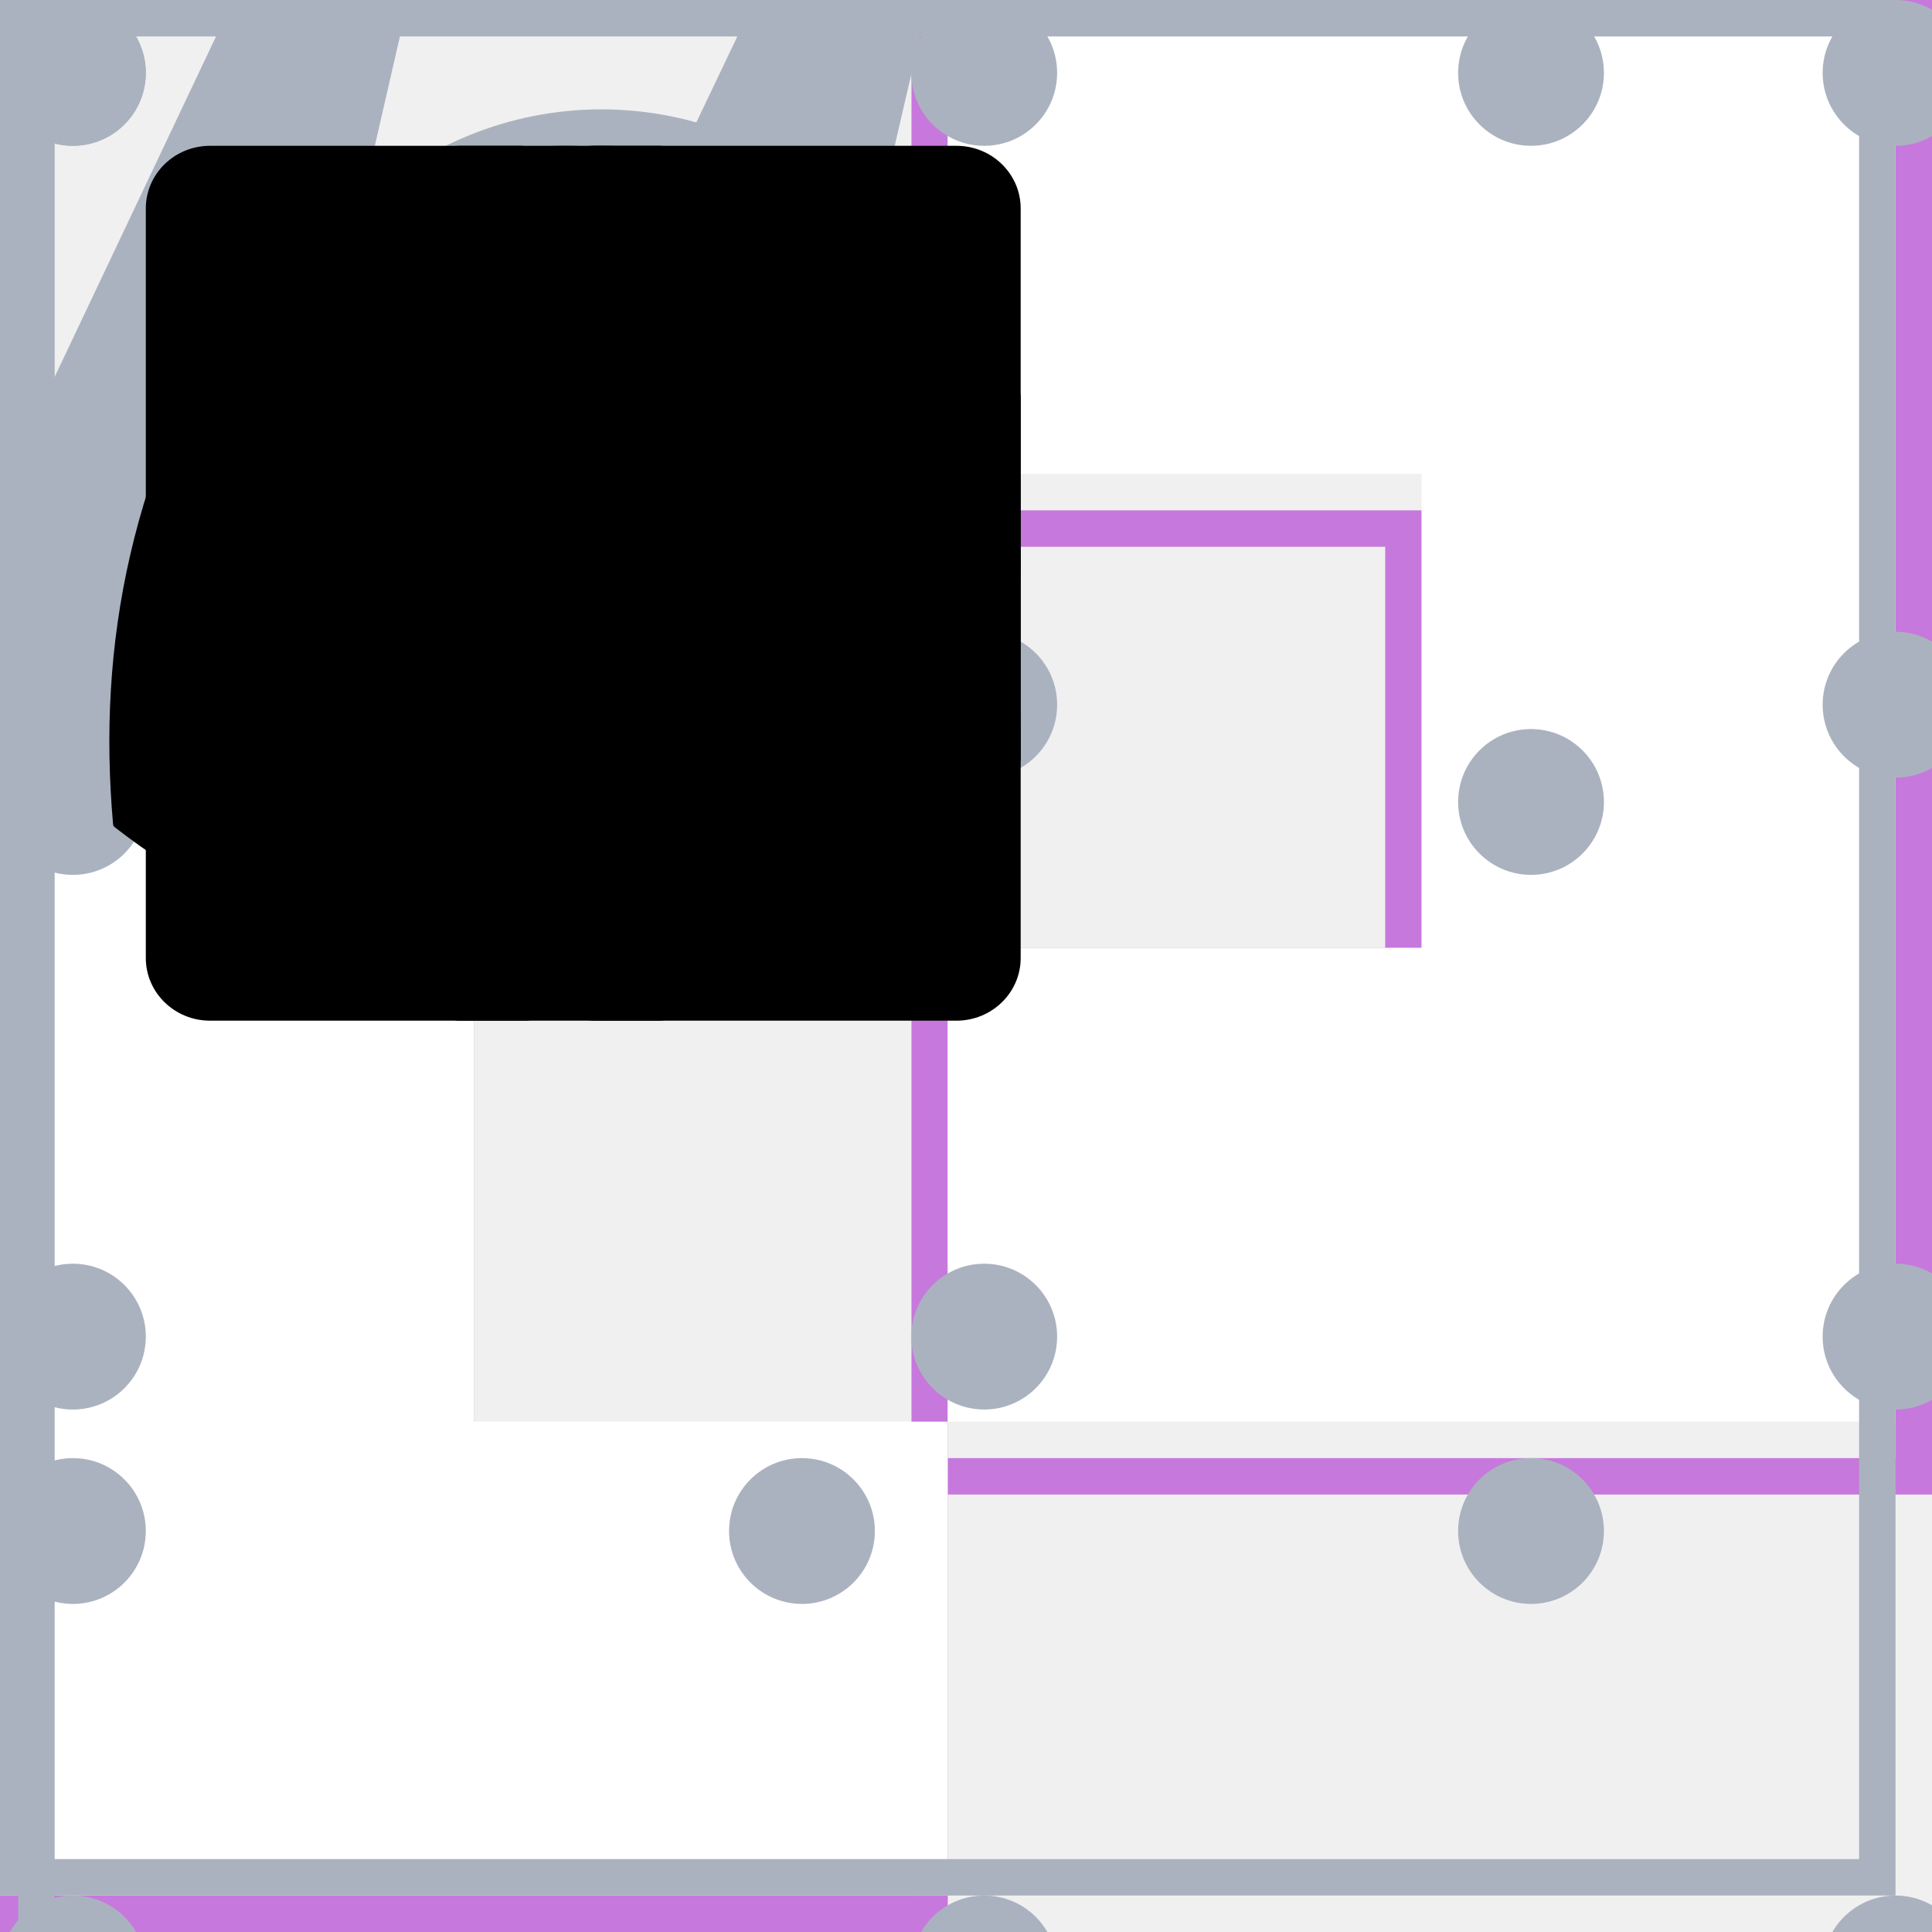
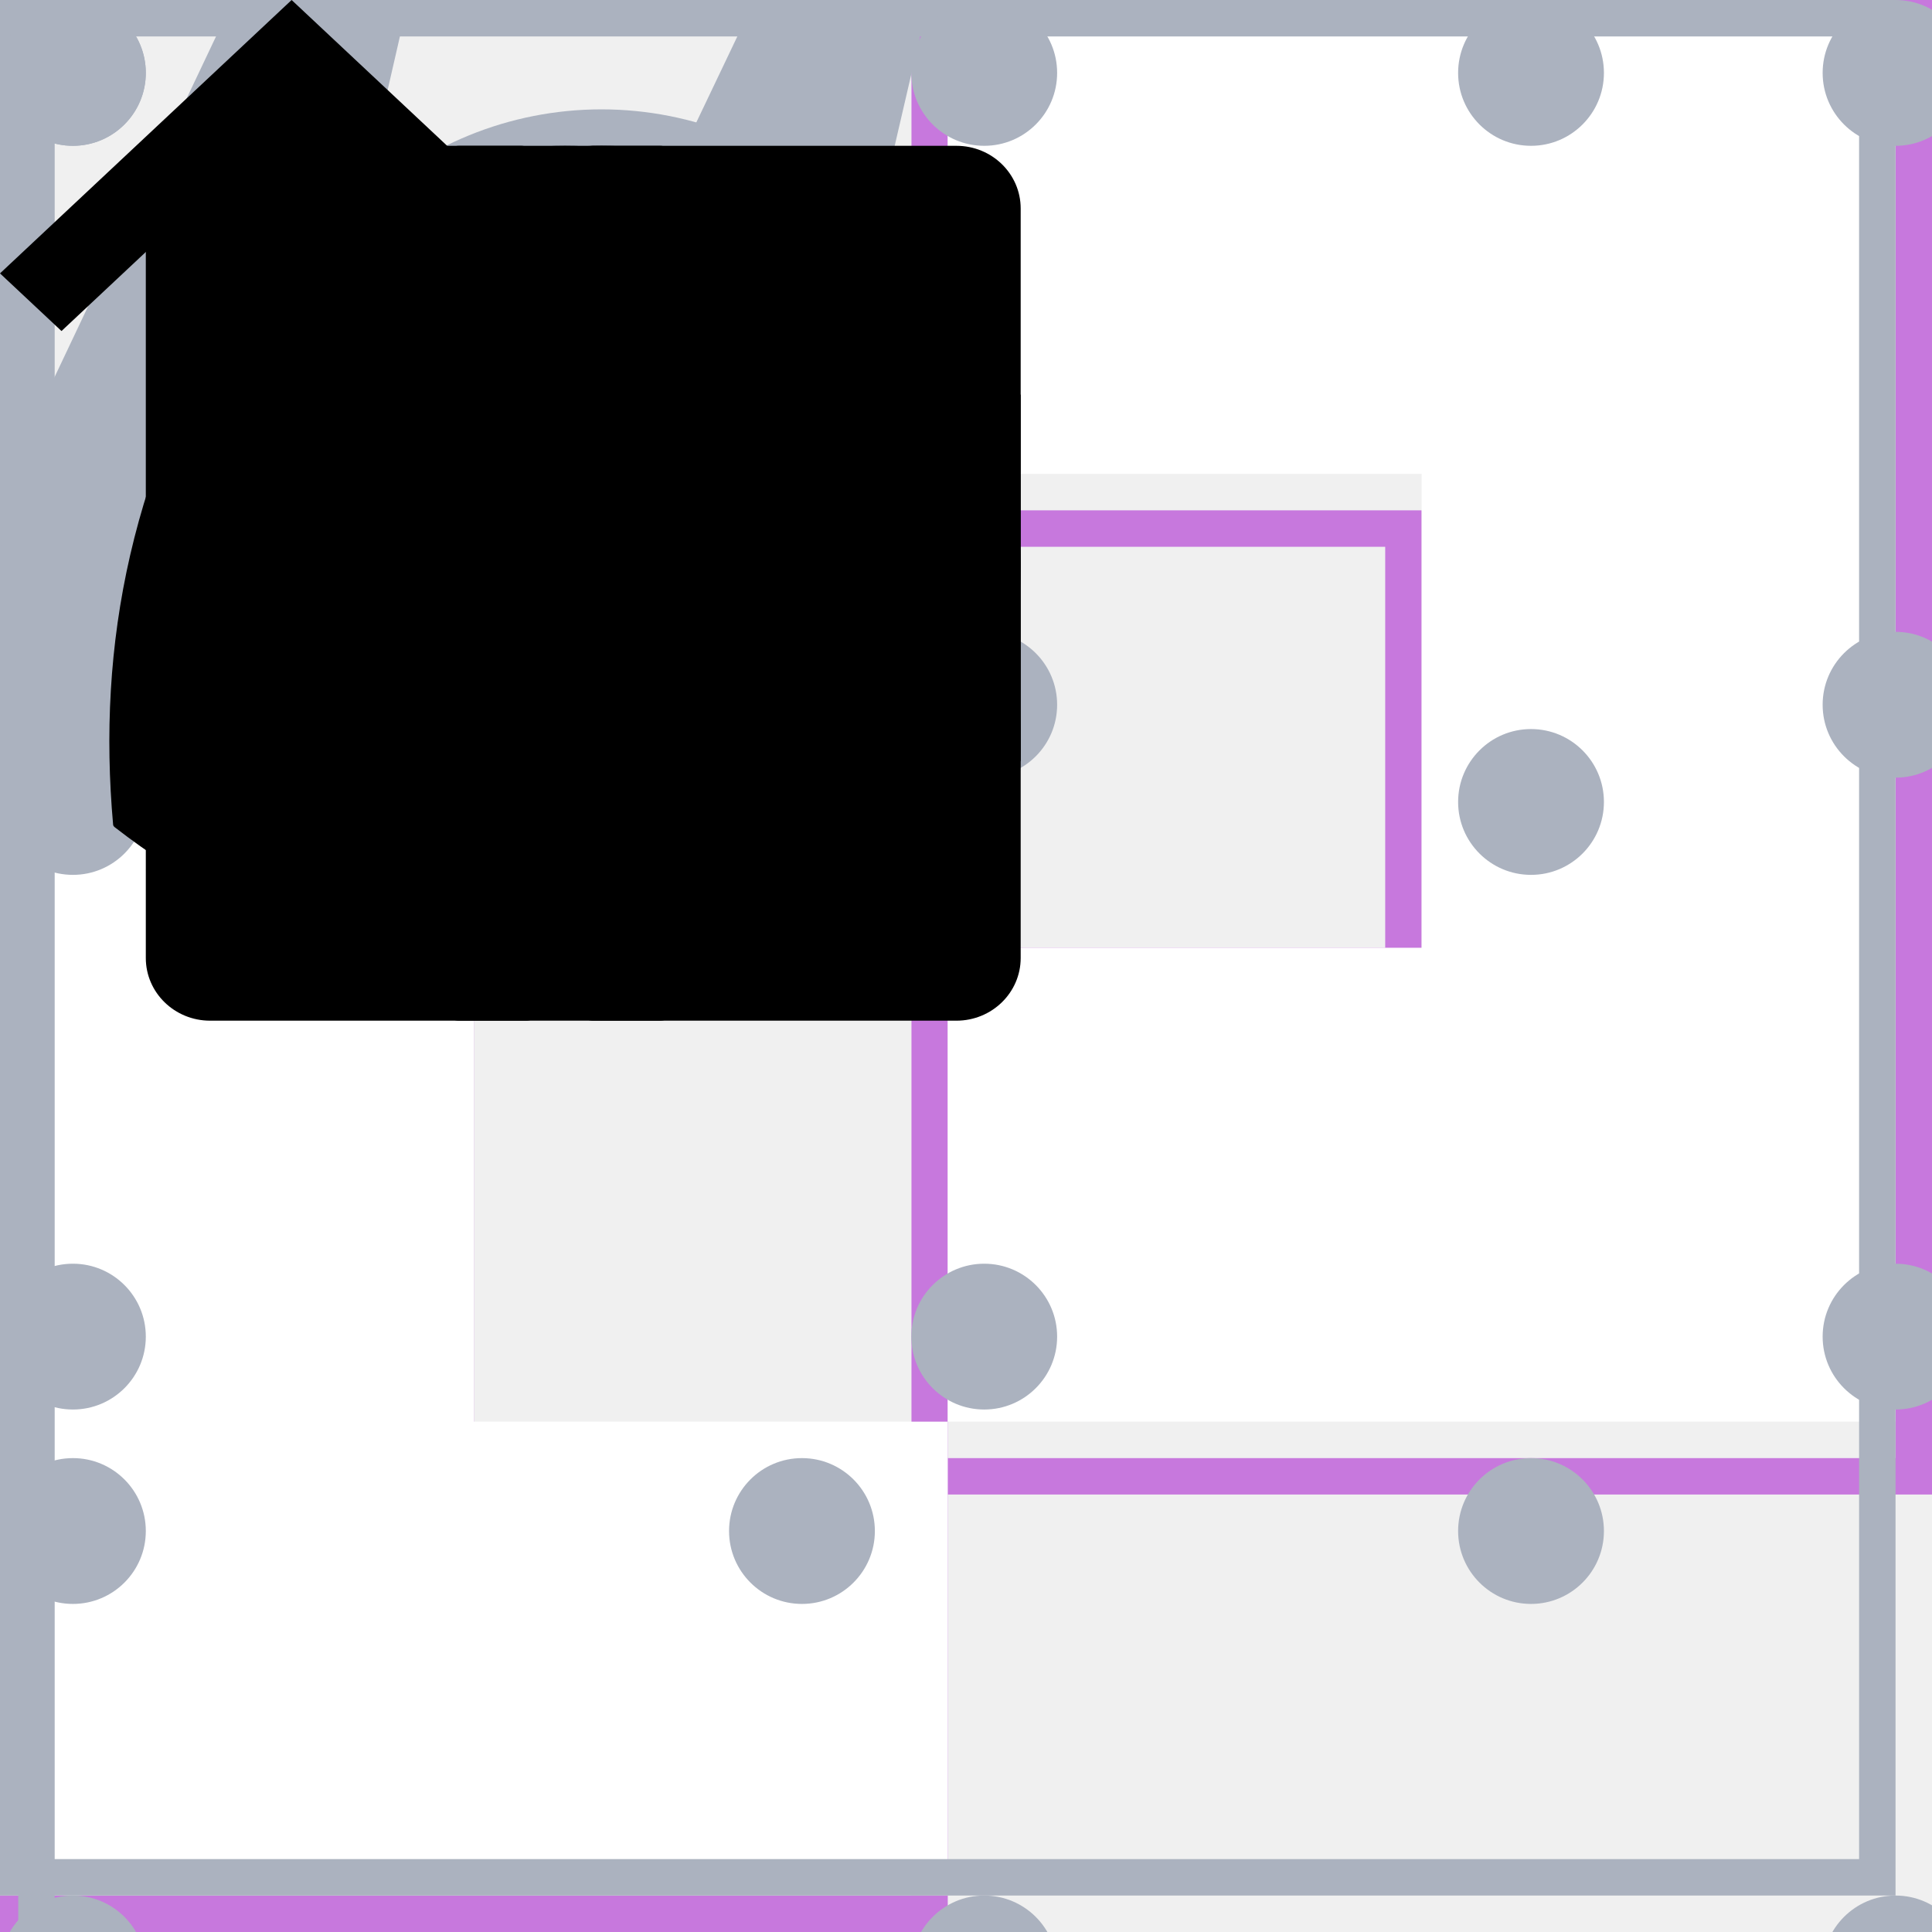
<svg xmlns="http://www.w3.org/2000/svg" width="53" height="53" viewBox="0 0 53 53" fill="none">
  <g id="logo-outline">
    <mask id="path-1-inside-1_1103_3419" fill="white">
      <path fill-rule="evenodd" clip-rule="evenodd" d="M0 14H13H26V27H13V40H26V53H13H0V40V27V14Z" />
    </mask>
    <path d="M0 14V13H-1V14H0ZM26 14H27V13H26V14ZM26 27V28H27V27H26ZM13 27V26H12V27H13ZM13 40H12V41H13V40ZM26 40H27V39H26V40ZM26 53V54H27V53H26ZM0 53H-1V54H0V53ZM13 13H0V15H13V13ZM26 13H13V15H26V13ZM27 27V14H25V27H27ZM13 28H26V26H13V28ZM14 40V27H12V40H14ZM13 41H26V39H13V41ZM25 40V53H27V40H25ZM26 52H13V54H26V52ZM0 54H13V52H0V54ZM-1 40V53H1V40H-1ZM-1 27V40H1V27H-1ZM-1 14V27H1V14H-1Z" fill="#C778DD" mask="url(#path-1-inside-1_1103_3419)" />
    <mask id="path-3-outside-2_1103_3419" maskUnits="userSpaceOnUse" x="25" y="0" width="28" height="41" fill="black">
      <rect fill="white" x="25" width="28" height="41" />
      <path fill-rule="evenodd" clip-rule="evenodd" d="M26 1H39H52V14V27V40H39H26V27H39V14H26V1Z" />
    </mask>
    <path d="M26 1V0H25V1H26ZM52 1H53V0H52V1ZM52 40V41H53V40H52ZM26 40H25V41H26V40ZM26 27V26H25V27H26ZM39 27V28H40V27H39ZM39 14H40V13H39V14ZM26 14H25V15H26V14ZM39 0H26V2H39V0ZM52 0H39V2H52V0ZM53 14V1H51V14H53ZM53 27V14H51V27H53ZM53 40V27H51V40H53ZM39 41H52V39H39V41ZM39 39H26V41H39V39ZM27 40V27H25V40H27ZM26 28H39V26H26V28ZM38 14V27H40V14H38ZM26 15H39V13H26V15ZM25 1V14H27V1H25Z" fill="#C778DD" mask="url(#path-3-outside-2_1103_3419)" />
  </g>
  <g id="logo-white">
    <path fill-rule="evenodd" clip-rule="evenodd" d="M39 0H26V13H13H0V26V39V52H13H26V39H39H52V26V13V0H39ZM13 39H26V26H39V13H26V26H13V39Z" fill="white" />
  </g>
  <g id="vertical-line">
    <path fill-rule="evenodd" clip-rule="evenodd" d="M0.5 191L0.5 -4.37114e-08L1.5 0L1.5 191L0.5 191Z" fill="#ABB2BF" />
  </g>
  <g id="dots">
    <circle cx="2" cy="2" r="2" fill="#ABB2BF" />
    <circle cx="22" cy="2" r="2" fill="#ABB2BF" />
    <circle cx="42" cy="2" r="2" fill="#ABB2BF" />
    <circle cx="62" cy="2" r="2" fill="#ABB2BF" />
    <circle cx="82" cy="2" r="2" fill="#ABB2BF" />
    <circle cx="2" cy="22" r="2" fill="#ABB2BF" />
    <circle cx="22" cy="22" r="2" fill="#ABB2BF" />
    <circle cx="42" cy="22" r="2" fill="#ABB2BF" />
    <circle cx="62" cy="22" r="2" fill="#ABB2BF" />
    <circle cx="82" cy="22" r="2" fill="#ABB2BF" />
    <circle cx="2" cy="42" r="2" fill="#ABB2BF" />
    <circle cx="22" cy="42" r="2" fill="#ABB2BF" />
    <circle cx="42" cy="42" r="2" fill="#ABB2BF" />
    <circle cx="62" cy="42" r="2" fill="#ABB2BF" />
    <circle cx="82" cy="42" r="2" fill="#ABB2BF" />
    <circle cx="2" cy="62" r="2" fill="#ABB2BF" />
    <circle cx="22" cy="62" r="2" fill="#ABB2BF" />
    <circle cx="42" cy="62" r="2" fill="#ABB2BF" />
    <circle cx="62" cy="62" r="2" fill="#ABB2BF" />
    <circle cx="82" cy="62" r="2" fill="#ABB2BF" />
    <circle cx="2" cy="82" r="2" fill="#ABB2BF" />
    <circle cx="22" cy="82" r="2" fill="#ABB2BF" />
    <circle cx="42" cy="82" r="2" fill="#ABB2BF" />
    <circle cx="62" cy="82" r="2" fill="#ABB2BF" />
    <circle cx="82" cy="82" r="2" fill="#ABB2BF" />
  </g>
  <g id="square">
    <rect x="0.5" y="0.5" width="51" height="51" stroke="#ABB2BF" />
  </g>
  <g id="extra-dots">
    <circle cx="2" cy="2" r="2" fill="#ABB2BF" />
    <circle cx="27" cy="2" r="2" fill="#ABB2BF" />
    <circle cx="52" cy="2" r="2" fill="#ABB2BF" />
    <circle cx="77" cy="2" r="2" fill="#ABB2BF" />
    <circle cx="102" cy="2" r="2" fill="#ABB2BF" />
    <circle cx="2" cy="19.333" r="2" fill="#ABB2BF" />
    <circle cx="27" cy="19.333" r="2" fill="#ABB2BF" />
    <circle cx="52" cy="19.333" r="2" fill="#ABB2BF" />
    <circle cx="77" cy="19.333" r="2" fill="#ABB2BF" />
    <circle cx="102" cy="19.333" r="2" fill="#ABB2BF" />
    <circle cx="2" cy="36.667" r="2" fill="#ABB2BF" />
    <circle cx="27" cy="36.667" r="2" fill="#ABB2BF" />
    <circle cx="52" cy="36.667" r="2" fill="#ABB2BF" />
    <circle cx="77" cy="36.667" r="2" fill="#ABB2BF" />
    <circle cx="102" cy="36.667" r="2" fill="#ABB2BF" />
    <circle cx="2" cy="54" r="2" fill="#ABB2BF" />
    <circle cx="27" cy="54" r="2" fill="#ABB2BF" />
    <circle cx="52" cy="54" r="2" fill="#ABB2BF" />
    <circle cx="77" cy="54" r="2" fill="#ABB2BF" />
    <circle cx="102" cy="54" r="2" fill="#ABB2BF" />
  </g>
  <g id="quote">
    <path d="M10.56 15.616C10.56 17.045 10.037 18.251 8.992 19.232C7.968 20.213 6.72 20.704 5.248 20.704C3.733 20.704 2.475 20.213 1.472 19.232C0.491 18.251 0 17.045 0 15.616C0 14.933 0.096 14.208 0.288 13.44C0.48 12.672 0.864 11.68 1.44 10.464L6.4 0H11.2L8.544 11.584C9.141 12.011 9.621 12.576 9.984 13.28C10.368 13.963 10.56 14.741 10.56 15.616ZM24.8 15.616C24.8 17.045 24.277 18.251 23.232 19.232C22.187 20.213 20.939 20.704 19.488 20.704C18.016 20.704 16.768 20.213 15.744 19.232C14.741 18.251 14.24 17.045 14.24 15.616C14.24 14.933 14.336 14.208 14.528 13.44C14.72 12.672 15.115 11.68 15.712 10.464L20.704 0H25.472L22.784 11.584C23.403 12.011 23.893 12.576 24.256 13.28C24.619 13.963 24.8 14.741 24.8 15.616Z" fill="#ABB2BF" />
  </g>
  <g id="landmark">
    <path d="M16.5 28C16.5 28 26 19.116 26 12.375C26 9.889 24.999 7.504 23.218 5.746C21.436 3.988 19.02 3 16.5 3C13.98 3 11.564 3.988 9.782 5.746C8.001 7.504 7 9.889 7 12.375C7 19.116 16.5 28 16.5 28ZM16.5 17.062C15.24 17.062 14.032 16.569 13.141 15.69C12.25 14.81 11.75 13.618 11.75 12.375C11.75 11.132 12.25 9.94 13.141 9.06C14.032 8.181 15.24 7.688 16.5 7.688C17.76 7.688 18.968 8.181 19.859 9.06C20.75 9.94 21.25 11.132 21.25 12.375C21.25 13.618 20.75 14.81 19.859 15.69C18.968 16.569 17.76 17.062 16.5 17.062Z" fill="#ABB2BF" />
  </g>
  <g id="git">
    <path d="M15.5 6C9.699 6 5 10.588 5 16.253C5 20.79 8.006 24.622 12.179 25.98C12.704 26.07 12.901 25.762 12.901 25.493C12.901 25.25 12.888 24.442 12.888 23.584C10.25 24.058 9.568 22.956 9.357 22.379C9.239 22.084 8.727 21.174 8.281 20.931C7.914 20.739 7.389 20.264 8.268 20.252C9.095 20.239 9.686 20.995 9.883 21.302C10.828 22.853 12.337 22.418 12.941 22.148C13.033 21.482 13.308 21.033 13.61 20.777C11.274 20.521 8.832 19.636 8.832 15.715C8.832 14.6 9.239 13.677 9.909 12.959C9.804 12.703 9.436 11.652 10.014 10.242C10.014 10.242 10.893 9.973 12.901 11.293C13.741 11.062 14.634 10.947 15.526 10.947C16.419 10.947 17.311 11.062 18.151 11.293C20.159 9.96 21.039 10.242 21.039 10.242C21.616 11.652 21.249 12.703 21.144 12.959C21.813 13.677 22.22 14.587 22.22 15.715C22.22 19.649 19.766 20.521 17.429 20.777C17.81 21.098 18.138 21.713 18.138 22.674C18.138 24.045 18.125 25.147 18.125 25.493C18.125 25.762 18.322 26.083 18.847 25.98C20.931 25.294 22.743 23.985 24.026 22.24C25.309 20.495 26 18.401 26 16.253C26 10.588 21.301 6 15.5 6Z" fill="currentColor" />
  </g>
  <g id="twitter">
    <path d="M11.225 26C19.904 26 24.653 18.688 24.653 12.359C24.653 12.154 24.653 11.947 24.644 11.742C25.568 11.062 26.366 10.219 27 9.255C26.137 9.642 25.221 9.897 24.285 10.012C25.271 9.412 26.011 8.468 26.365 7.356C25.437 7.915 24.423 8.307 23.365 8.515C22.653 7.745 21.712 7.235 20.687 7.064C19.661 6.892 18.609 7.07 17.693 7.568C16.776 8.066 16.047 8.858 15.618 9.82C15.19 10.783 15.085 11.862 15.32 12.891C13.444 12.795 11.608 12.3 9.933 11.436C8.257 10.573 6.778 9.361 5.593 7.879C4.991 8.936 4.807 10.186 5.079 11.376C5.351 12.565 6.058 13.605 7.056 14.284C6.308 14.258 5.576 14.053 4.92 13.687V13.753C4.921 14.86 5.298 15.933 5.988 16.79C6.677 17.646 7.637 18.235 8.704 18.456C8.299 18.569 7.88 18.626 7.46 18.624C7.164 18.625 6.868 18.597 6.577 18.541C6.879 19.494 7.466 20.327 8.257 20.924C9.047 21.52 10.002 21.851 10.986 21.869C9.314 23.204 7.248 23.928 5.121 23.925C4.747 23.926 4.372 23.904 4 23.859C6.158 25.258 8.665 26.001 11.225 26Z" fill="currentColor" />
  </g>
  <g id="linkedin">
    <path d="M4 5.719C4 4.769 4.789 4 5.763 4H26.238C27.211 4 28 4.769 28 5.719V26.281C28 27.23 27.211 28 26.238 28H5.763C4.789 28 4 27.23 4 26.281V5.719ZM11.415 24.091V13.254H7.813V24.091H11.415ZM9.614 11.773C10.87 11.773 11.652 10.942 11.652 9.901C11.629 8.838 10.871 8.029 9.639 8.029C8.405 8.029 7.6 8.839 7.6 9.901C7.6 10.942 8.382 11.773 9.591 11.773H9.614ZM16.977 24.091V18.038C16.977 17.715 17 17.39 17.096 17.16C17.356 16.513 17.948 15.842 18.945 15.842C20.248 15.842 20.768 16.835 20.768 18.294V24.091H24.37V17.875C24.37 14.545 22.594 12.997 20.224 12.997C18.313 12.997 17.456 14.047 16.977 14.787V14.824H16.953C16.96 14.812 16.968 14.799 16.977 14.787V13.254H13.377C13.421 14.271 13.377 24.091 13.377 24.091H16.977Z" fill="currentColor" />
  </g>
  <g id="discord">
    <path d="M24.164 7.659C22.543 6.878 20.832 6.321 19.075 6.001C19.059 5.998 19.043 6.001 19.028 6.008C19.014 6.015 19.002 6.027 18.994 6.042C18.773 6.452 18.53 6.988 18.36 7.408C16.465 7.106 14.538 7.106 12.644 7.408C12.454 6.941 12.239 6.484 12 6.042C11.992 6.027 11.98 6.016 11.966 6.008C11.951 6.001 11.935 5.999 11.919 6.001C10.161 6.319 8.45 6.877 6.83 7.659C6.816 7.665 6.804 7.675 6.797 7.689C3.557 12.771 2.667 17.728 3.103 22.623C3.105 22.646 3.119 22.669 3.136 22.684C5.023 24.151 7.134 25.271 9.378 25.996C9.394 26.001 9.411 26.001 9.427 25.996C9.443 25.99 9.456 25.979 9.466 25.965C9.947 25.276 10.375 24.55 10.744 23.786C10.752 23.77 10.754 23.752 10.751 23.735C10.749 23.717 10.741 23.701 10.728 23.689C10.72 23.681 10.711 23.675 10.7 23.671C10.027 23.399 9.375 23.073 8.75 22.695C8.733 22.685 8.72 22.668 8.714 22.648C8.708 22.627 8.71 22.606 8.719 22.587C8.724 22.575 8.732 22.564 8.742 22.556C8.874 22.452 9.005 22.344 9.13 22.236C9.141 22.227 9.154 22.221 9.168 22.219C9.182 22.217 9.197 22.219 9.21 22.224C13.302 24.186 17.731 24.186 21.773 22.224C21.787 22.218 21.802 22.216 21.816 22.218C21.831 22.22 21.845 22.226 21.856 22.236C21.981 22.344 22.113 22.452 22.244 22.556C22.254 22.564 22.263 22.575 22.269 22.587C22.274 22.6 22.277 22.613 22.276 22.627C22.276 22.641 22.272 22.654 22.265 22.666C22.258 22.678 22.249 22.688 22.238 22.695C21.614 23.076 20.961 23.402 20.286 23.669C20.275 23.673 20.265 23.68 20.257 23.688C20.249 23.697 20.243 23.707 20.239 23.718C20.235 23.729 20.234 23.741 20.235 23.753C20.236 23.764 20.239 23.775 20.244 23.786C20.619 24.548 21.049 25.276 21.52 25.965C21.53 25.979 21.544 25.99 21.559 25.996C21.575 26.001 21.592 26.001 21.608 25.996C23.856 25.273 25.97 24.153 27.859 22.684C27.869 22.677 27.877 22.668 27.882 22.657C27.888 22.647 27.891 22.635 27.892 22.623C28.414 16.964 27.019 12.047 24.195 7.69C24.192 7.683 24.188 7.677 24.183 7.671C24.177 7.666 24.171 7.662 24.164 7.659ZM11.355 19.642C10.122 19.642 9.108 18.454 9.108 16.998C9.108 15.54 10.103 14.353 11.355 14.353C12.616 14.353 13.62 15.55 13.602 16.998C13.602 18.454 12.606 19.642 11.355 19.642ZM19.661 19.642C18.43 19.642 17.414 18.454 17.414 16.998C17.414 15.54 18.41 14.353 19.661 14.353C20.922 14.353 21.928 15.55 21.908 16.998C21.908 18.454 20.922 19.642 19.661 19.642Z" fill="currentColor" />
  </g>
  <g id="telegram">
    <path d="M27 15.5C27 18.55 25.788 21.475 23.632 23.632C21.475 25.788 18.55 27 15.5 27C12.45 27 9.525 25.788 7.368 23.632C5.212 21.475 4 18.55 4 15.5C4 12.45 5.212 9.525 7.368 7.368C9.525 5.212 12.45 4 15.5 4C18.55 4 21.475 5.212 23.632 7.368C25.788 9.525 27 12.45 27 15.5ZM15.913 12.49C14.794 12.956 12.557 13.919 9.205 15.379C8.662 15.595 8.376 15.808 8.35 16.015C8.307 16.364 8.745 16.502 9.342 16.69L9.593 16.769C10.18 16.96 10.97 17.183 11.38 17.192C11.754 17.201 12.169 17.048 12.628 16.732C15.76 14.617 17.377 13.549 17.478 13.526C17.55 13.509 17.651 13.489 17.717 13.549C17.784 13.608 17.777 13.722 17.77 13.752C17.727 13.937 16.006 15.536 15.116 16.364C14.839 16.623 14.642 16.805 14.602 16.847C14.513 16.938 14.423 17.027 14.331 17.114C13.785 17.64 13.377 18.034 14.353 18.678C14.823 18.989 15.2 19.243 15.575 19.499C15.983 19.778 16.391 20.055 16.92 20.403C17.054 20.49 17.183 20.583 17.308 20.672C17.784 21.011 18.214 21.316 18.742 21.267C19.049 21.238 19.367 20.951 19.528 20.088C19.909 18.052 20.658 13.64 20.83 11.821C20.841 11.67 20.834 11.518 20.812 11.369C20.798 11.248 20.739 11.136 20.648 11.057C20.517 10.966 20.361 10.92 20.202 10.923C19.771 10.93 19.105 11.162 15.913 12.49Z" fill="currentColor" />
  </g>
  <g id="email">
    <path d="M5.072 9.203C5.217 8.577 5.573 8.018 6.082 7.618C6.592 7.218 7.224 7 7.875 7H25.125C25.776 7 26.408 7.218 26.918 7.618C27.427 8.018 27.783 8.577 27.928 9.203L16.5 16.087L5.072 9.203ZM5 10.821V20.885L13.342 15.844L5 10.821ZM14.719 16.676L5.275 22.381C5.508 22.866 5.876 23.275 6.337 23.562C6.797 23.849 7.33 24 7.875 24H25.125C25.669 24 26.203 23.848 26.663 23.561C27.123 23.274 27.491 22.864 27.724 22.379L18.28 16.674L16.5 17.747L14.719 16.674V16.676ZM19.658 15.846L28 20.885V10.821L19.658 15.844V15.846Z" fill="currentColor" />
  </g>
  <g id="figma">
    <path d="M16 16C16 15.116 16.369 14.268 17.025 13.643C17.681 13.018 18.572 12.667 19.5 12.667C20.428 12.667 21.319 13.018 21.975 13.643C22.631 14.268 23 15.116 23 16C23 16.884 22.631 17.732 21.975 18.357C21.319 18.982 20.428 19.333 19.5 19.333C18.572 19.333 17.681 18.982 17.025 18.357C16.369 17.732 16 16.884 16 16ZM9 22.667C9 21.783 9.369 20.935 10.025 20.31C10.681 19.684 11.572 19.333 12.5 19.333H16V22.667C16 23.551 15.631 24.399 14.975 25.024C14.319 25.649 13.428 26 12.5 26C11.572 26 10.681 25.649 10.025 25.024C9.369 24.399 9 23.551 9 22.667ZM16 6V12.667H19.5C20.428 12.667 21.319 12.316 21.975 11.69C22.631 11.065 23 10.217 23 9.333C23 8.449 22.631 7.601 21.975 6.976C21.319 6.351 20.428 6 19.5 6H16ZM9 9.333C9 10.217 9.369 11.065 10.025 11.69C10.681 12.316 11.572 12.667 12.5 12.667H16V6H12.5C11.572 6 10.681 6.351 10.025 6.976C9.369 7.601 9 8.449 9 9.333ZM9 16C9 16.884 9.369 17.732 10.025 18.357C10.681 18.982 11.572 19.333 12.5 19.333H16V12.667H12.5C11.572 12.667 10.681 13.018 10.025 13.643C9.369 14.268 9 15.116 9 16Z" fill="currentColor" />
  </g>
  <g id="dribble">
    <path fill-rule="evenodd" clip-rule="evenodd" d="M16.5 4C10.152 4 5 9.152 5 15.5C5 21.848 10.152 27 16.5 27C22.837 27 28 21.848 28 15.5C28 9.152 22.837 4 16.5 4ZM24.096 9.302C25.512 11.025 26.295 13.182 26.317 15.412C25.992 15.351 22.749 14.689 19.481 15.1C19.407 14.939 19.343 14.764 19.269 14.59C19.069 14.116 18.845 13.63 18.62 13.167C22.237 11.696 23.884 9.576 24.097 9.3L24.096 9.302ZM16.5 5.696C18.994 5.696 21.277 6.631 23.012 8.166C22.837 8.416 21.352 10.398 17.86 11.708C16.25 8.752 14.467 6.332 14.193 5.958C14.949 5.781 15.723 5.693 16.5 5.696ZM12.321 6.619C13.637 8.443 14.854 10.338 15.964 12.294C11.374 13.516 7.32 13.492 6.883 13.492C7.199 12.005 7.854 10.611 8.798 9.419C9.741 8.228 10.947 7.27 12.321 6.621V6.619ZM6.672 15.514V15.213C7.096 15.227 11.861 15.289 16.763 13.817C17.049 14.364 17.311 14.926 17.561 15.487L17.173 15.599C12.11 17.234 9.416 21.698 9.19 22.074C7.569 20.273 6.671 17.936 6.672 15.513V15.514ZM16.5 25.328C14.317 25.332 12.196 24.603 10.477 23.258C10.649 22.896 12.646 19.055 18.183 17.122C18.209 17.109 18.221 17.109 18.247 17.097C19.18 19.507 19.881 22 20.341 24.543C19.128 25.065 17.82 25.332 16.5 25.328ZM21.977 23.645C21.876 23.045 21.352 20.178 20.068 16.647C23.148 16.161 25.842 16.959 26.179 17.071C25.969 18.398 25.488 19.666 24.764 20.797C24.041 21.929 23.091 22.898 21.975 23.645H21.977Z" fill="currentColor" />
  </g>
  <g id="card">
    <path d="M5 10.667C5 9.959 5.29 9.281 5.805 8.781C6.321 8.281 7.021 8 7.75 8H24.25C24.979 8 25.679 8.281 26.195 8.781C26.71 9.281 27 9.959 27 10.667V17.333H5V10.667ZM20.812 12C20.63 12 20.455 12.07 20.326 12.195C20.197 12.32 20.125 12.49 20.125 12.667V14C20.125 14.177 20.197 14.346 20.326 14.471C20.455 14.596 20.63 14.667 20.812 14.667H23.562C23.745 14.667 23.92 14.596 24.049 14.471C24.178 14.346 24.25 14.177 24.25 14V12.667C24.25 12.49 24.178 12.32 24.049 12.195C23.92 12.07 23.745 12 23.562 12H20.812ZM5 20V21.333C5 22.041 5.29 22.719 5.805 23.219C6.321 23.719 7.021 24 7.75 24H24.25C24.979 24 25.679 23.719 26.195 23.219C26.71 22.719 27 22.041 27 21.333V20H5Z" fill="currentColor" />
  </g>
  <g id="bitcoin">
    <path d="M12.132 25.231V27.538C12.132 27.793 12.338 28 12.592 28H14.43C14.552 28 14.669 27.951 14.755 27.865C14.841 27.778 14.89 27.661 14.89 27.538V25.231H15.809V27.538C15.809 27.793 16.015 28 16.268 28H18.107C18.229 28 18.345 27.951 18.432 27.865C18.518 27.778 18.566 27.661 18.566 27.538V25.231H18.721C22.382 25.231 25 23.324 25 20.025C25 17.252 23.149 15.736 20.982 15.52V15.357C22.765 14.911 24.075 13.559 24.075 11.315C24.075 8.486 21.961 6.769 18.735 6.769H18.566V4.462C18.566 4.339 18.518 4.222 18.432 4.135C18.345 4.049 18.229 4 18.107 4H16.268C16.146 4 16.03 4.049 15.943 4.135C15.857 4.222 15.809 4.339 15.809 4.462V6.769H14.755V4.462C14.755 4.339 14.707 4.222 14.621 4.135C14.535 4.049 14.418 4 14.296 4H12.592C12.47 4 12.353 4.049 12.267 4.135C12.181 4.222 12.132 4.339 12.132 4.462V6.769L8.46 6.79C8.338 6.79 8.221 6.838 8.135 6.925C8.048 7.011 8 7.129 8 7.251V9.077C8 9.33 8.202 9.538 8.456 9.538L9.844 9.529C10.208 9.532 10.556 9.679 10.813 9.938C11.069 10.197 11.213 10.548 11.213 10.914V21.077C11.213 21.444 11.068 21.796 10.809 22.056C10.551 22.316 10.2 22.462 9.835 22.462L8.46 22.482C8.338 22.482 8.221 22.53 8.135 22.617C8.048 22.704 8 22.821 8 22.943V24.79C8 25.044 8.206 25.251 8.46 25.251L12.132 25.231ZM14.755 9.514H17.915C19.581 9.514 20.559 10.434 20.559 11.937C20.559 13.545 19.502 14.451 17.108 14.451H14.755V9.514ZM14.755 16.993H18.138C20.228 16.993 21.366 18.064 21.366 19.807C21.366 21.566 20.215 22.484 17.399 22.484H14.755V16.995V16.993Z" fill="currentColor" />
  </g>
  <g id="play">
    <path d="M23.192 17.394L10.466 24.778C9.386 25.404 8 24.646 8 23.384L8 8.616C8 7.356 9.384 6.596 10.466 7.224L23.192 14.608C23.438 14.748 23.642 14.951 23.784 15.196C23.926 15.44 24.001 15.718 24.001 16.001C24.001 16.284 23.926 16.562 23.784 16.806C23.642 17.051 23.438 17.254 23.192 17.394Z" fill="currentColor" />
  </g>
  <g id="calendar">
    <path d="M10.375 6C10.541 6 10.7 6.066 10.817 6.183C10.934 6.3 11 6.459 11 6.625V7.25H21V6.625C21 6.459 21.066 6.3 21.183 6.183C21.3 6.066 21.459 6 21.625 6C21.791 6 21.95 6.066 22.067 6.183C22.184 6.3 22.25 6.459 22.25 6.625V7.25H23.5C24.163 7.25 24.799 7.513 25.268 7.982C25.737 8.451 26 9.087 26 9.75V23.5C26 24.163 25.737 24.799 25.268 25.268C24.799 25.737 24.163 26 23.5 26H8.5C7.837 26 7.201 25.737 6.732 25.268C6.263 24.799 6 24.163 6 23.5V12.25H26V11H6V9.75C6 9.087 6.263 8.451 6.732 7.982C7.201 7.513 7.837 7.25 8.5 7.25H9.75V6.625C9.75 6.459 9.816 6.3 9.933 6.183C10.05 6.066 10.209 6 10.375 6V6Z" fill="currentColor" />
  </g>
+   <g id="arrowGoTop">
+     <path d="M6.807 4.281V15H9.193V4.281L14.313 9.081L16 7.5L8 0L0 7.5L1.687 9.081L6.807 4.281Z" fill="currentColor" />
+   </g>
</svg>
